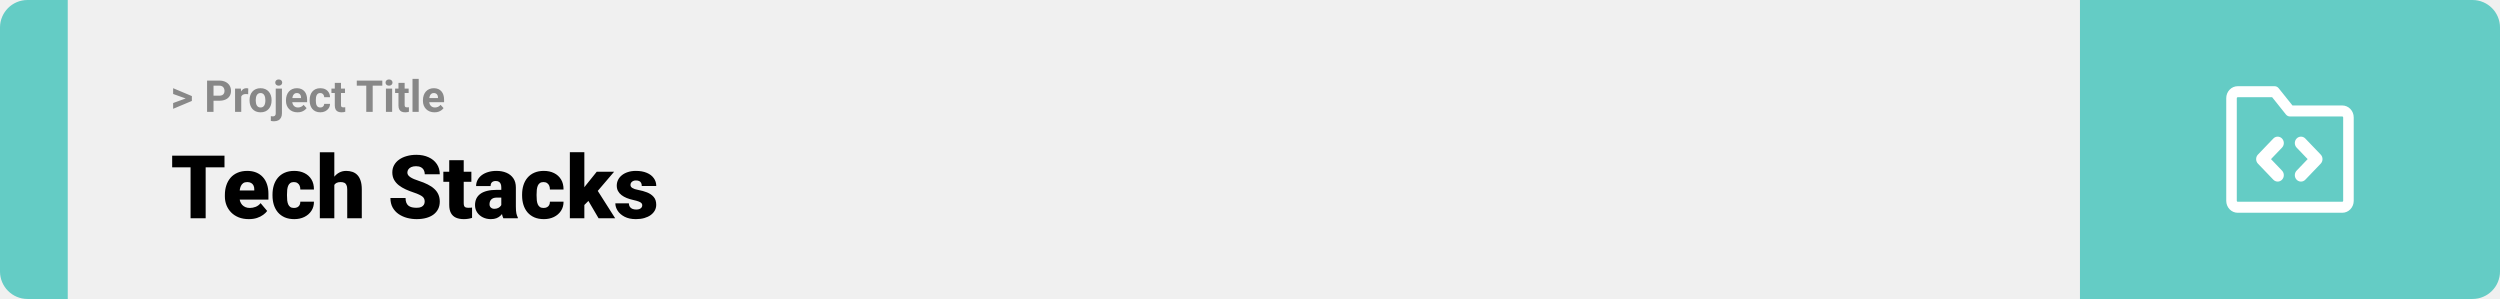
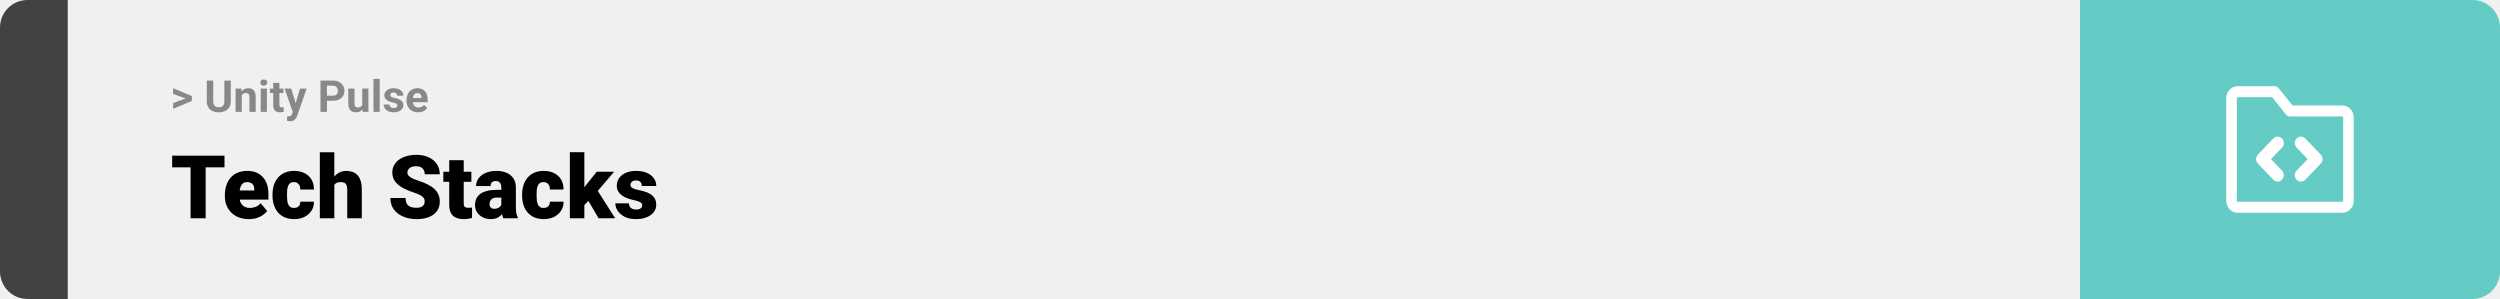
<svg xmlns="http://www.w3.org/2000/svg" width="1363" height="163" viewBox="0 0 1363 163" fill="none">
-   <path d="M0 15C0 6.716 6.716 0 15 0H37V163H15C6.716 163 0 156.284 0 148V15Z" fill="#64CCC5" />
+   <path d="M0 15C0 6.716 6.716 0 15 0H37V163H15C6.716 163 0 156.284 0 148V15Z" fill="#424242" />
  <rect width="1097" height="163" transform="translate(37)" fill="#F0F0F0" />
-   <path d="M101.906 53.922L94.394 51.238V48.086L104.602 52.375V54.637L101.906 53.922ZM94.394 56.172L101.918 53.43L104.602 52.785V55.035L94.394 59.324V56.172ZM119.543 54.918H115.195V52.176H119.543C120.215 52.176 120.762 52.066 121.184 51.848C121.605 51.621 121.914 51.309 122.109 50.91C122.305 50.512 122.402 50.062 122.402 49.562C122.402 49.055 122.305 48.582 122.109 48.145C121.914 47.707 121.605 47.355 121.184 47.09C120.762 46.824 120.215 46.691 119.543 46.691H116.414V61H112.898V43.938H119.543C120.879 43.938 122.023 44.18 122.977 44.664C123.938 45.141 124.672 45.801 125.18 46.645C125.688 47.488 125.941 48.453 125.941 49.539C125.941 50.641 125.688 51.594 125.18 52.398C124.672 53.203 123.938 53.824 122.977 54.262C122.023 54.699 120.879 54.918 119.543 54.918ZM131.531 51.086V61H128.156V48.32H131.332L131.531 51.086ZM135.352 48.238L135.293 51.367C135.129 51.344 134.93 51.324 134.695 51.309C134.469 51.285 134.262 51.273 134.074 51.273C133.598 51.273 133.184 51.336 132.832 51.461C132.488 51.578 132.199 51.754 131.965 51.988C131.738 52.223 131.566 52.508 131.449 52.844C131.34 53.18 131.277 53.562 131.262 53.992L130.582 53.781C130.582 52.961 130.664 52.207 130.828 51.52C130.992 50.824 131.23 50.219 131.543 49.703C131.863 49.188 132.254 48.789 132.715 48.508C133.176 48.227 133.703 48.086 134.297 48.086C134.484 48.086 134.676 48.102 134.871 48.133C135.066 48.156 135.227 48.191 135.352 48.238ZM136.055 54.789V54.543C136.055 53.613 136.188 52.758 136.453 51.977C136.719 51.188 137.105 50.504 137.613 49.926C138.121 49.348 138.746 48.898 139.488 48.578C140.23 48.25 141.082 48.086 142.043 48.086C143.004 48.086 143.859 48.25 144.609 48.578C145.359 48.898 145.988 49.348 146.496 49.926C147.012 50.504 147.402 51.188 147.668 51.977C147.934 52.758 148.066 53.613 148.066 54.543V54.789C148.066 55.711 147.934 56.566 147.668 57.355C147.402 58.137 147.012 58.82 146.496 59.406C145.988 59.984 145.363 60.434 144.621 60.754C143.879 61.074 143.027 61.234 142.066 61.234C141.105 61.234 140.25 61.074 139.5 60.754C138.758 60.434 138.129 59.984 137.613 59.406C137.105 58.82 136.719 58.137 136.453 57.355C136.188 56.566 136.055 55.711 136.055 54.789ZM139.43 54.543V54.789C139.43 55.32 139.477 55.816 139.57 56.277C139.664 56.738 139.812 57.145 140.016 57.496C140.227 57.84 140.5 58.109 140.836 58.305C141.172 58.5 141.582 58.598 142.066 58.598C142.535 58.598 142.938 58.5 143.273 58.305C143.609 58.109 143.879 57.84 144.082 57.496C144.285 57.145 144.434 56.738 144.527 56.277C144.629 55.816 144.68 55.32 144.68 54.789V54.543C144.68 54.027 144.629 53.543 144.527 53.09C144.434 52.629 144.281 52.223 144.07 51.871C143.867 51.512 143.598 51.23 143.262 51.027C142.926 50.824 142.52 50.723 142.043 50.723C141.566 50.723 141.16 50.824 140.824 51.027C140.496 51.23 140.227 51.512 140.016 51.871C139.812 52.223 139.664 52.629 139.57 53.09C139.477 53.543 139.43 54.027 139.43 54.543ZM150.328 48.32H153.715V61.762C153.715 62.699 153.543 63.492 153.199 64.141C152.855 64.789 152.359 65.281 151.711 65.617C151.062 65.953 150.277 66.121 149.355 66.121C149.066 66.121 148.785 66.106 148.512 66.074C148.23 66.043 147.941 65.992 147.645 65.922L147.656 63.332C147.844 63.363 148.027 63.387 148.207 63.402C148.379 63.426 148.555 63.438 148.734 63.438C149.086 63.438 149.379 63.379 149.613 63.262C149.848 63.145 150.023 62.961 150.141 62.711C150.266 62.469 150.328 62.152 150.328 61.762V48.32ZM150.059 45.016C150.059 44.523 150.23 44.117 150.574 43.797C150.926 43.477 151.387 43.316 151.957 43.316C152.535 43.316 152.996 43.477 153.34 43.797C153.684 44.117 153.855 44.523 153.855 45.016C153.855 45.508 153.684 45.914 153.34 46.234C152.996 46.555 152.535 46.715 151.957 46.715C151.387 46.715 150.926 46.555 150.574 46.234C150.23 45.914 150.059 45.508 150.059 45.016ZM162.234 61.234C161.25 61.234 160.367 61.078 159.586 60.766C158.805 60.445 158.141 60.004 157.594 59.441C157.055 58.879 156.641 58.227 156.352 57.484C156.062 56.734 155.918 55.938 155.918 55.094V54.625C155.918 53.664 156.055 52.785 156.328 51.988C156.602 51.191 156.992 50.5 157.5 49.914C158.016 49.328 158.641 48.879 159.375 48.566C160.109 48.246 160.938 48.086 161.859 48.086C162.758 48.086 163.555 48.234 164.25 48.531C164.945 48.828 165.527 49.25 165.996 49.797C166.473 50.344 166.832 51 167.074 51.766C167.316 52.523 167.438 53.367 167.438 54.297V55.703H157.359V53.453H164.121V53.195C164.121 52.727 164.035 52.309 163.863 51.941C163.699 51.566 163.449 51.27 163.113 51.051C162.777 50.832 162.348 50.723 161.824 50.723C161.379 50.723 160.996 50.82 160.676 51.016C160.355 51.211 160.094 51.484 159.891 51.836C159.695 52.188 159.547 52.602 159.445 53.078C159.352 53.547 159.305 54.062 159.305 54.625V55.094C159.305 55.602 159.375 56.07 159.516 56.5C159.664 56.93 159.871 57.301 160.137 57.613C160.41 57.926 160.738 58.168 161.121 58.34C161.512 58.512 161.953 58.598 162.445 58.598C163.055 58.598 163.621 58.48 164.145 58.246C164.676 58.004 165.133 57.641 165.516 57.156L167.156 58.938C166.891 59.32 166.527 59.688 166.066 60.039C165.613 60.391 165.066 60.68 164.426 60.906C163.785 61.125 163.055 61.234 162.234 61.234ZM174.598 58.598C175.012 58.598 175.379 58.52 175.699 58.363C176.02 58.199 176.27 57.973 176.449 57.684C176.637 57.387 176.734 57.039 176.742 56.641H179.918C179.91 57.531 179.672 58.324 179.203 59.02C178.734 59.707 178.105 60.25 177.316 60.648C176.527 61.039 175.645 61.234 174.668 61.234C173.684 61.234 172.824 61.07 172.09 60.742C171.363 60.414 170.758 59.961 170.273 59.383C169.789 58.797 169.426 58.117 169.184 57.344C168.941 56.562 168.82 55.727 168.82 54.836V54.496C168.82 53.598 168.941 52.762 169.184 51.988C169.426 51.207 169.789 50.527 170.273 49.949C170.758 49.363 171.363 48.906 172.09 48.578C172.816 48.25 173.668 48.086 174.645 48.086C175.684 48.086 176.594 48.285 177.375 48.684C178.164 49.082 178.781 49.652 179.227 50.395C179.68 51.129 179.91 52 179.918 53.008H176.742C176.734 52.586 176.645 52.203 176.473 51.859C176.309 51.516 176.066 51.242 175.746 51.039C175.434 50.828 175.047 50.723 174.586 50.723C174.094 50.723 173.691 50.828 173.379 51.039C173.066 51.242 172.824 51.523 172.652 51.883C172.48 52.234 172.359 52.637 172.289 53.09C172.227 53.535 172.195 54.004 172.195 54.496V54.836C172.195 55.328 172.227 55.801 172.289 56.254C172.352 56.707 172.469 57.109 172.641 57.461C172.82 57.812 173.066 58.09 173.379 58.293C173.691 58.496 174.098 58.598 174.598 58.598ZM188.086 48.32V50.711H180.703V48.32H188.086ZM182.531 45.191H185.906V57.18C185.906 57.547 185.953 57.828 186.047 58.023C186.148 58.219 186.297 58.355 186.492 58.434C186.688 58.504 186.934 58.539 187.23 58.539C187.441 58.539 187.629 58.531 187.793 58.516C187.965 58.492 188.109 58.469 188.227 58.445L188.238 60.93C187.949 61.023 187.637 61.098 187.301 61.152C186.965 61.207 186.594 61.234 186.188 61.234C185.445 61.234 184.797 61.113 184.242 60.871C183.695 60.621 183.273 60.223 182.977 59.676C182.68 59.129 182.531 58.41 182.531 57.52V45.191ZM203.191 43.938V61H199.688V43.938H203.191ZM208.441 43.938V46.691H194.52V43.938H208.441ZM213.797 48.32V61H210.41V48.32H213.797ZM210.199 45.016C210.199 44.523 210.371 44.117 210.715 43.797C211.059 43.477 211.52 43.316 212.098 43.316C212.668 43.316 213.125 43.477 213.469 43.797C213.82 44.117 213.996 44.523 213.996 45.016C213.996 45.508 213.82 45.914 213.469 46.234C213.125 46.555 212.668 46.715 212.098 46.715C211.52 46.715 211.059 46.555 210.715 46.234C210.371 45.914 210.199 45.508 210.199 45.016ZM222.797 48.32V50.711H215.414V48.32H222.797ZM217.242 45.191H220.617V57.18C220.617 57.547 220.664 57.828 220.758 58.023C220.859 58.219 221.008 58.355 221.203 58.434C221.398 58.504 221.645 58.539 221.941 58.539C222.152 58.539 222.34 58.531 222.504 58.516C222.676 58.492 222.82 58.469 222.938 58.445L222.949 60.93C222.66 61.023 222.348 61.098 222.012 61.152C221.676 61.207 221.305 61.234 220.898 61.234C220.156 61.234 219.508 61.113 218.953 60.871C218.406 60.621 217.984 60.223 217.688 59.676C217.391 59.129 217.242 58.41 217.242 57.52V45.191ZM228.281 43V61H224.895V43H228.281ZM236.906 61.234C235.922 61.234 235.039 61.078 234.258 60.766C233.477 60.445 232.812 60.004 232.266 59.441C231.727 58.879 231.312 58.227 231.023 57.484C230.734 56.734 230.59 55.938 230.59 55.094V54.625C230.59 53.664 230.727 52.785 231 51.988C231.273 51.191 231.664 50.5 232.172 49.914C232.688 49.328 233.312 48.879 234.047 48.566C234.781 48.246 235.609 48.086 236.531 48.086C237.43 48.086 238.227 48.234 238.922 48.531C239.617 48.828 240.199 49.25 240.668 49.797C241.145 50.344 241.504 51 241.746 51.766C241.988 52.523 242.109 53.367 242.109 54.297V55.703H232.031V53.453H238.793V53.195C238.793 52.727 238.707 52.309 238.535 51.941C238.371 51.566 238.121 51.27 237.785 51.051C237.449 50.832 237.02 50.723 236.496 50.723C236.051 50.723 235.668 50.82 235.348 51.016C235.027 51.211 234.766 51.484 234.562 51.836C234.367 52.188 234.219 52.602 234.117 53.078C234.023 53.547 233.977 54.062 233.977 54.625V55.094C233.977 55.602 234.047 56.07 234.188 56.5C234.336 56.93 234.543 57.301 234.809 57.613C235.082 57.926 235.41 58.168 235.793 58.34C236.184 58.512 236.625 58.598 237.117 58.598C237.727 58.598 238.293 58.48 238.816 58.246C239.348 58.004 239.805 57.641 240.188 57.156L241.828 58.938C241.562 59.32 241.199 59.688 240.738 60.039C240.285 60.391 239.738 60.68 239.098 60.906C238.457 61.125 237.727 61.234 236.906 61.234Z" fill="#888888" />
+   <path d="M101.906 53.922L94.394 51.238V48.086L104.602 52.375V54.637L101.906 53.922ZM94.394 56.172L101.918 53.43L104.602 52.785V55.035L94.394 59.324V56.172ZM122.32 43.938H125.824V55.211C125.824 56.523 125.543 57.629 124.98 58.527C124.426 59.426 123.656 60.102 122.672 60.555C121.695 61.008 120.57 61.234 119.297 61.234C118.023 61.234 116.891 61.008 115.898 60.555C114.914 60.102 114.141 59.426 113.578 58.527C113.023 57.629 112.746 56.523 112.746 55.211V43.938H116.262V55.211C116.262 55.977 116.383 56.602 116.625 57.086C116.867 57.57 117.215 57.926 117.668 58.152C118.129 58.379 118.672 58.492 119.297 58.492C119.938 58.492 120.48 58.379 120.926 58.152C121.379 57.926 121.723 57.57 121.957 57.086C122.199 56.602 122.32 55.977 122.32 55.211V43.938ZM131.812 51.027V61H128.438V48.32H131.602L131.812 51.027ZM131.32 54.215H130.406C130.406 53.277 130.527 52.434 130.77 51.684C131.012 50.926 131.352 50.281 131.789 49.75C132.227 49.211 132.746 48.801 133.348 48.52C133.957 48.23 134.637 48.086 135.387 48.086C135.98 48.086 136.523 48.172 137.016 48.344C137.508 48.516 137.93 48.789 138.281 49.164C138.641 49.539 138.914 50.035 139.102 50.652C139.297 51.27 139.395 52.023 139.395 52.914V61H135.996V52.902C135.996 52.34 135.918 51.902 135.762 51.59C135.605 51.277 135.375 51.059 135.07 50.934C134.773 50.801 134.406 50.734 133.969 50.734C133.516 50.734 133.121 50.824 132.785 51.004C132.457 51.184 132.184 51.434 131.965 51.754C131.754 52.066 131.594 52.434 131.484 52.855C131.375 53.277 131.32 53.73 131.32 54.215ZM145.523 48.32V61H142.137V48.32H145.523ZM141.926 45.016C141.926 44.523 142.098 44.117 142.441 43.797C142.785 43.477 143.246 43.316 143.824 43.316C144.395 43.316 144.852 43.477 145.195 43.797C145.547 44.117 145.723 44.523 145.723 45.016C145.723 45.508 145.547 45.914 145.195 46.234C144.852 46.555 144.395 46.715 143.824 46.715C143.246 46.715 142.785 46.555 142.441 46.234C142.098 45.914 141.926 45.508 141.926 45.016ZM154.523 48.32V50.711H147.141V48.32H154.523ZM148.969 45.191H152.344V57.18C152.344 57.547 152.391 57.828 152.484 58.023C152.586 58.219 152.734 58.355 152.93 58.434C153.125 58.504 153.371 58.539 153.668 58.539C153.879 58.539 154.066 58.531 154.23 58.516C154.402 58.492 154.547 58.469 154.664 58.445L154.676 60.93C154.387 61.023 154.074 61.098 153.738 61.152C153.402 61.207 153.031 61.234 152.625 61.234C151.883 61.234 151.234 61.113 150.68 60.871C150.133 60.621 149.711 60.223 149.414 59.676C149.117 59.129 148.969 58.41 148.969 57.52V45.191ZM160.207 59.57L163.57 48.32H167.191L162.094 62.91C161.984 63.23 161.836 63.574 161.648 63.941C161.469 64.309 161.223 64.656 160.91 64.984C160.605 65.32 160.219 65.594 159.75 65.805C159.289 66.016 158.723 66.121 158.051 66.121C157.73 66.121 157.469 66.102 157.266 66.062C157.062 66.023 156.82 65.969 156.539 65.898V63.426C156.625 63.426 156.715 63.426 156.809 63.426C156.902 63.434 156.992 63.438 157.078 63.438C157.523 63.438 157.887 63.387 158.168 63.285C158.449 63.184 158.676 63.027 158.848 62.816C159.02 62.613 159.156 62.348 159.258 62.02L160.207 59.57ZM158.801 48.32L161.555 57.508L162.035 61.082L159.738 61.328L155.18 48.32H158.801ZM181.371 54.918H177.023V52.176H181.371C182.043 52.176 182.59 52.066 183.012 51.848C183.434 51.621 183.742 51.309 183.938 50.91C184.133 50.512 184.23 50.062 184.23 49.562C184.23 49.055 184.133 48.582 183.938 48.145C183.742 47.707 183.434 47.355 183.012 47.09C182.59 46.824 182.043 46.691 181.371 46.691H178.242V61H174.727V43.938H181.371C182.707 43.938 183.852 44.18 184.805 44.664C185.766 45.141 186.5 45.801 187.008 46.645C187.516 47.488 187.77 48.453 187.77 49.539C187.77 50.641 187.516 51.594 187.008 52.398C186.5 53.203 185.766 53.824 184.805 54.262C183.852 54.699 182.707 54.918 181.371 54.918ZM197.484 57.965V48.32H200.859V61H197.684L197.484 57.965ZM197.859 55.363L198.855 55.34C198.855 56.184 198.758 56.969 198.562 57.695C198.367 58.414 198.074 59.039 197.684 59.57C197.293 60.094 196.801 60.504 196.207 60.801C195.613 61.09 194.914 61.234 194.109 61.234C193.492 61.234 192.922 61.148 192.398 60.977C191.883 60.797 191.438 60.52 191.062 60.145C190.695 59.762 190.406 59.273 190.195 58.68C189.992 58.078 189.891 57.355 189.891 56.512V48.32H193.266V56.535C193.266 56.91 193.309 57.227 193.395 57.484C193.488 57.742 193.617 57.953 193.781 58.117C193.945 58.281 194.137 58.398 194.355 58.469C194.582 58.539 194.832 58.574 195.105 58.574C195.801 58.574 196.348 58.434 196.746 58.152C197.152 57.871 197.438 57.488 197.602 57.004C197.773 56.512 197.859 55.965 197.859 55.363ZM207 43V61H203.613V43H207ZM216.645 57.496C216.645 57.254 216.574 57.035 216.434 56.84C216.293 56.645 216.031 56.465 215.648 56.301C215.273 56.129 214.73 55.973 214.02 55.832C213.379 55.691 212.781 55.516 212.227 55.305C211.68 55.086 211.203 54.824 210.797 54.52C210.398 54.215 210.086 53.855 209.859 53.441C209.633 53.02 209.52 52.539 209.52 52C209.52 51.469 209.633 50.969 209.859 50.5C210.094 50.031 210.426 49.617 210.855 49.258C211.293 48.891 211.824 48.605 212.449 48.402C213.082 48.191 213.793 48.086 214.582 48.086C215.684 48.086 216.629 48.262 217.418 48.613C218.215 48.965 218.824 49.449 219.246 50.066C219.676 50.676 219.891 51.371 219.891 52.152H216.516C216.516 51.824 216.445 51.531 216.305 51.273C216.172 51.008 215.961 50.801 215.672 50.652C215.391 50.496 215.023 50.418 214.57 50.418C214.195 50.418 213.871 50.484 213.598 50.617C213.324 50.742 213.113 50.914 212.965 51.133C212.824 51.344 212.754 51.578 212.754 51.836C212.754 52.031 212.793 52.207 212.871 52.363C212.957 52.512 213.094 52.648 213.281 52.773C213.469 52.898 213.711 53.016 214.008 53.125C214.312 53.227 214.688 53.32 215.133 53.406C216.047 53.594 216.863 53.84 217.582 54.145C218.301 54.441 218.871 54.848 219.293 55.363C219.715 55.871 219.926 56.539 219.926 57.367C219.926 57.93 219.801 58.445 219.551 58.914C219.301 59.383 218.941 59.793 218.473 60.145C218.004 60.488 217.441 60.758 216.785 60.953C216.137 61.141 215.406 61.234 214.594 61.234C213.414 61.234 212.414 61.023 211.594 60.602C210.781 60.18 210.164 59.645 209.742 58.996C209.328 58.34 209.121 57.668 209.121 56.98H212.32C212.336 57.441 212.453 57.812 212.672 58.094C212.898 58.375 213.184 58.578 213.527 58.703C213.879 58.828 214.258 58.891 214.664 58.891C215.102 58.891 215.465 58.832 215.754 58.715C216.043 58.59 216.262 58.426 216.41 58.223C216.566 58.012 216.645 57.77 216.645 57.496ZM227.953 61.234C226.969 61.234 226.086 61.078 225.305 60.766C224.523 60.445 223.859 60.004 223.312 59.441C222.773 58.879 222.359 58.227 222.07 57.484C221.781 56.734 221.637 55.938 221.637 55.094V54.625C221.637 53.664 221.773 52.785 222.047 51.988C222.32 51.191 222.711 50.5 223.219 49.914C223.734 49.328 224.359 48.879 225.094 48.566C225.828 48.246 226.656 48.086 227.578 48.086C228.477 48.086 229.273 48.234 229.969 48.531C230.664 48.828 231.246 49.25 231.715 49.797C232.191 50.344 232.551 51 232.793 51.766C233.035 52.523 233.156 53.367 233.156 54.297V55.703H223.078V53.453H229.84V53.195C229.84 52.727 229.754 52.309 229.582 51.941C229.418 51.566 229.168 51.27 228.832 51.051C228.496 50.832 228.066 50.723 227.543 50.723C227.098 50.723 226.715 50.82 226.395 51.016C226.074 51.211 225.812 51.484 225.609 51.836C225.414 52.188 225.266 52.602 225.164 53.078C225.07 53.547 225.023 54.062 225.023 54.625V55.094C225.023 55.602 225.094 56.07 225.234 56.5C225.383 56.93 225.59 57.301 225.855 57.613C226.129 57.926 226.457 58.168 226.84 58.34C227.23 58.512 227.672 58.598 228.164 58.598C228.773 58.598 229.34 58.48 229.863 58.246C230.395 58.004 230.852 57.641 231.234 57.156L232.875 58.938C232.609 59.32 232.246 59.688 231.785 60.039C231.332 60.391 230.785 60.68 230.145 60.906C229.504 61.125 228.773 61.234 227.953 61.234Z" fill="#888888" />
  <path d="M112.125 84.875V119H103.898V84.875H112.125ZM122.391 84.875V91.227H93.867V84.875H122.391ZM135.68 119.469C133.617 119.469 131.773 119.148 130.148 118.508C128.523 117.852 127.148 116.953 126.023 115.812C124.914 114.672 124.062 113.359 123.469 111.875C122.891 110.391 122.602 108.82 122.602 107.164V106.273C122.602 104.414 122.859 102.695 123.375 101.117C123.891 99.523 124.656 98.133 125.672 96.945C126.688 95.758 127.961 94.836 129.492 94.18C131.023 93.508 132.805 93.172 134.836 93.172C136.633 93.172 138.242 93.461 139.664 94.039C141.086 94.617 142.289 95.445 143.273 96.523C144.273 97.602 145.031 98.906 145.547 100.438C146.078 101.969 146.344 103.688 146.344 105.594V108.805H125.625V103.859H138.633V103.25C138.648 102.406 138.5 101.688 138.188 101.094C137.891 100.5 137.453 100.047 136.875 99.734C136.297 99.422 135.594 99.266 134.766 99.266C133.906 99.266 133.195 99.453 132.633 99.828C132.086 100.203 131.656 100.719 131.344 101.375C131.047 102.016 130.836 102.758 130.711 103.602C130.586 104.445 130.523 105.336 130.523 106.273V107.164C130.523 108.102 130.648 108.953 130.898 109.719C131.164 110.484 131.539 111.141 132.023 111.688C132.523 112.219 133.117 112.633 133.805 112.93C134.508 113.227 135.305 113.375 136.195 113.375C137.273 113.375 138.336 113.172 139.383 112.766C140.43 112.359 141.328 111.688 142.078 110.75L145.664 115.016C145.148 115.75 144.414 116.461 143.461 117.148C142.523 117.836 141.398 118.398 140.086 118.836C138.773 119.258 137.305 119.469 135.68 119.469ZM160.266 113.375C161 113.375 161.625 113.242 162.141 112.977C162.672 112.695 163.07 112.305 163.336 111.805C163.617 111.289 163.75 110.672 163.734 109.953H171.164C171.18 111.859 170.711 113.531 169.758 114.969C168.82 116.391 167.539 117.5 165.914 118.297C164.305 119.078 162.484 119.469 160.453 119.469C158.469 119.469 156.734 119.148 155.25 118.508C153.766 117.852 152.523 116.945 151.523 115.789C150.539 114.617 149.797 113.25 149.297 111.688C148.812 110.125 148.57 108.43 148.57 106.602V106.062C148.57 104.234 148.812 102.539 149.297 100.977C149.797 99.398 150.539 98.031 151.523 96.875C152.523 95.703 153.758 94.797 155.227 94.156C156.711 93.5 158.438 93.172 160.406 93.172C162.516 93.172 164.375 93.57 165.984 94.367C167.609 95.164 168.883 96.32 169.805 97.836C170.727 99.352 171.18 101.188 171.164 103.344H163.734C163.75 102.578 163.633 101.891 163.383 101.281C163.133 100.672 162.742 100.188 162.211 99.828C161.695 99.453 161.031 99.266 160.219 99.266C159.406 99.266 158.75 99.445 158.25 99.805C157.75 100.164 157.367 100.664 157.102 101.305C156.852 101.93 156.68 102.648 156.586 103.461C156.508 104.273 156.469 105.141 156.469 106.062V106.602C156.469 107.539 156.508 108.422 156.586 109.25C156.68 110.062 156.859 110.781 157.125 111.406C157.391 112.016 157.773 112.5 158.273 112.859C158.773 113.203 159.438 113.375 160.266 113.375ZM182.273 83V119H174.375V83H182.273ZM181.336 105.453L179.484 105.5C179.484 103.719 179.703 102.078 180.141 100.578C180.578 99.078 181.203 97.773 182.016 96.664C182.828 95.555 183.805 94.695 184.945 94.086C186.086 93.477 187.352 93.172 188.742 93.172C189.992 93.172 191.133 93.352 192.164 93.711C193.211 94.07 194.109 94.648 194.859 95.445C195.625 96.242 196.211 97.281 196.617 98.562C197.039 99.844 197.25 101.406 197.25 103.25V119H189.305V103.203C189.305 102.172 189.156 101.375 188.859 100.812C188.578 100.234 188.172 99.836 187.641 99.617C187.109 99.383 186.461 99.266 185.695 99.266C184.773 99.266 184.023 99.422 183.445 99.734C182.867 100.047 182.422 100.484 182.109 101.047C181.812 101.594 181.609 102.242 181.5 102.992C181.391 103.742 181.336 104.562 181.336 105.453ZM231.539 109.93C231.539 109.398 231.461 108.922 231.305 108.5C231.148 108.062 230.859 107.656 230.438 107.281C230.016 106.906 229.406 106.531 228.609 106.156C227.828 105.766 226.797 105.359 225.516 104.938C224.016 104.438 222.57 103.875 221.18 103.25C219.789 102.609 218.547 101.867 217.453 101.023C216.359 100.164 215.492 99.164 214.852 98.023C214.211 96.867 213.891 95.523 213.891 93.992C213.891 92.523 214.219 91.203 214.875 90.031C215.531 88.844 216.445 87.836 217.617 87.008C218.805 86.164 220.195 85.523 221.789 85.086C223.383 84.633 225.125 84.406 227.016 84.406C229.516 84.406 231.719 84.844 233.625 85.719C235.547 86.578 237.047 87.805 238.125 89.398C239.219 90.977 239.766 92.844 239.766 95H231.586C231.586 94.141 231.406 93.383 231.047 92.727C230.703 92.07 230.18 91.555 229.477 91.18C228.773 90.805 227.891 90.617 226.828 90.617C225.797 90.617 224.93 90.773 224.227 91.086C223.523 91.398 222.992 91.82 222.633 92.352C222.273 92.867 222.094 93.438 222.094 94.062C222.094 94.578 222.234 95.047 222.516 95.469C222.812 95.875 223.227 96.258 223.758 96.617C224.305 96.977 224.961 97.32 225.727 97.648C226.508 97.977 227.383 98.297 228.352 98.609C230.164 99.188 231.773 99.836 233.18 100.555C234.602 101.258 235.797 102.062 236.766 102.969C237.75 103.859 238.492 104.875 238.992 106.016C239.508 107.156 239.766 108.445 239.766 109.883C239.766 111.414 239.469 112.773 238.875 113.961C238.281 115.148 237.43 116.156 236.32 116.984C235.211 117.797 233.883 118.414 232.336 118.836C230.789 119.258 229.062 119.469 227.156 119.469C225.406 119.469 223.68 119.25 221.977 118.812C220.289 118.359 218.758 117.672 217.383 116.75C216.008 115.812 214.906 114.617 214.078 113.164C213.266 111.695 212.859 109.953 212.859 107.938H221.109C221.109 108.938 221.242 109.781 221.508 110.469C221.773 111.156 222.164 111.711 222.68 112.133C223.195 112.539 223.828 112.836 224.578 113.023C225.328 113.195 226.188 113.281 227.156 113.281C228.203 113.281 229.047 113.133 229.688 112.836C230.328 112.523 230.797 112.117 231.094 111.617C231.391 111.102 231.539 110.539 231.539 109.93ZM256.992 93.641V99.125H241.711V93.641H256.992ZM244.922 87.336H252.82V110.727C252.82 111.398 252.898 111.922 253.055 112.297C253.211 112.656 253.477 112.914 253.852 113.07C254.242 113.211 254.758 113.281 255.398 113.281C255.852 113.281 256.227 113.273 256.523 113.258C256.82 113.227 257.102 113.188 257.367 113.141V118.789C256.695 119.008 255.992 119.172 255.258 119.281C254.523 119.406 253.742 119.469 252.914 119.469C251.227 119.469 249.781 119.203 248.578 118.672C247.391 118.141 246.484 117.305 245.859 116.164C245.234 115.023 244.922 113.539 244.922 111.711V87.336ZM273.305 112.625V102.172C273.305 101.453 273.203 100.836 273 100.32C272.797 99.805 272.477 99.406 272.039 99.125C271.602 98.828 271.016 98.68 270.281 98.68C269.688 98.68 269.18 98.781 268.758 98.984C268.336 99.188 268.016 99.492 267.797 99.898C267.578 100.305 267.469 100.82 267.469 101.445H259.57C259.57 100.273 259.828 99.188 260.344 98.188C260.875 97.172 261.625 96.289 262.594 95.539C263.578 94.789 264.75 94.211 266.109 93.805C267.484 93.383 269.016 93.172 270.703 93.172C272.719 93.172 274.516 93.508 276.094 94.18C277.688 94.852 278.945 95.859 279.867 97.203C280.789 98.531 281.25 100.203 281.25 102.219V112.602C281.25 114.258 281.344 115.516 281.531 116.375C281.719 117.219 281.984 117.961 282.328 118.602V119H274.406C274.031 118.219 273.75 117.266 273.562 116.141C273.391 115 273.305 113.828 273.305 112.625ZM274.266 103.508L274.312 107.727H270.82C270.086 107.727 269.461 107.828 268.945 108.031C268.445 108.234 268.039 108.516 267.727 108.875C267.43 109.219 267.211 109.609 267.07 110.047C266.945 110.484 266.883 110.945 266.883 111.43C266.883 111.898 266.992 112.32 267.211 112.695C267.445 113.055 267.758 113.336 268.148 113.539C268.539 113.742 268.977 113.844 269.461 113.844C270.336 113.844 271.078 113.68 271.688 113.352C272.312 113.008 272.789 112.594 273.117 112.109C273.445 111.625 273.609 111.172 273.609 110.75L275.344 113.984C275.031 114.609 274.672 115.242 274.266 115.883C273.875 116.523 273.383 117.117 272.789 117.664C272.211 118.195 271.5 118.633 270.656 118.977C269.812 119.305 268.789 119.469 267.586 119.469C266.023 119.469 264.586 119.148 263.273 118.508C261.977 117.867 260.938 116.977 260.156 115.836C259.375 114.68 258.984 113.352 258.984 111.852C258.984 110.539 259.219 109.367 259.688 108.336C260.172 107.305 260.898 106.43 261.867 105.711C262.836 104.992 264.07 104.445 265.57 104.07C267.07 103.695 268.836 103.508 270.867 103.508H274.266ZM296.344 113.375C297.078 113.375 297.703 113.242 298.219 112.977C298.75 112.695 299.148 112.305 299.414 111.805C299.695 111.289 299.828 110.672 299.812 109.953H307.242C307.258 111.859 306.789 113.531 305.836 114.969C304.898 116.391 303.617 117.5 301.992 118.297C300.383 119.078 298.562 119.469 296.531 119.469C294.547 119.469 292.812 119.148 291.328 118.508C289.844 117.852 288.602 116.945 287.602 115.789C286.617 114.617 285.875 113.25 285.375 111.688C284.891 110.125 284.648 108.43 284.648 106.602V106.062C284.648 104.234 284.891 102.539 285.375 100.977C285.875 99.398 286.617 98.031 287.602 96.875C288.602 95.703 289.836 94.797 291.305 94.156C292.789 93.5 294.516 93.172 296.484 93.172C298.594 93.172 300.453 93.57 302.062 94.367C303.688 95.164 304.961 96.32 305.883 97.836C306.805 99.352 307.258 101.188 307.242 103.344H299.812C299.828 102.578 299.711 101.891 299.461 101.281C299.211 100.672 298.82 100.188 298.289 99.828C297.773 99.453 297.109 99.266 296.297 99.266C295.484 99.266 294.828 99.445 294.328 99.805C293.828 100.164 293.445 100.664 293.18 101.305C292.93 101.93 292.758 102.648 292.664 103.461C292.586 104.273 292.547 105.141 292.547 106.062V106.602C292.547 107.539 292.586 108.422 292.664 109.25C292.758 110.062 292.938 110.781 293.203 111.406C293.469 112.016 293.852 112.5 294.352 112.859C294.852 113.203 295.516 113.375 296.344 113.375ZM318.586 82.977V119H310.688V82.977H318.586ZM334.805 93.641L323.789 106.555L318.023 112.32L314.578 107.305L319.383 101.047L325.336 93.641H334.805ZM326.344 119L319.57 107.445L325.406 103.297L335.391 119H326.344ZM350.156 111.875C350.156 111.438 350.008 111.062 349.711 110.75C349.43 110.422 348.93 110.125 348.211 109.859C347.492 109.578 346.484 109.297 345.188 109.016C343.953 108.75 342.789 108.398 341.695 107.961C340.617 107.523 339.672 106.992 338.859 106.367C338.047 105.742 337.406 105 336.938 104.141C336.484 103.281 336.258 102.297 336.258 101.188C336.258 100.109 336.484 99.094 336.938 98.141C337.406 97.172 338.086 96.32 338.977 95.586C339.883 94.836 340.984 94.25 342.281 93.828C343.578 93.391 345.055 93.172 346.711 93.172C348.992 93.172 350.961 93.523 352.617 94.227C354.273 94.914 355.547 95.883 356.438 97.133C357.344 98.367 357.797 99.797 357.797 101.422H349.898C349.898 100.781 349.789 100.234 349.57 99.781C349.367 99.328 349.031 98.984 348.562 98.75C348.094 98.5 347.469 98.375 346.688 98.375C346.141 98.375 345.641 98.477 345.188 98.68C344.75 98.883 344.398 99.164 344.133 99.523C343.867 99.883 343.734 100.305 343.734 100.789C343.734 101.133 343.812 101.445 343.969 101.727C344.141 101.992 344.398 102.242 344.742 102.477C345.086 102.695 345.523 102.898 346.055 103.086C346.586 103.258 347.227 103.414 347.977 103.555C349.68 103.867 351.273 104.312 352.758 104.891C354.242 105.469 355.445 106.289 356.367 107.352C357.305 108.414 357.773 109.844 357.773 111.641C357.773 112.766 357.516 113.805 357 114.758C356.484 115.695 355.742 116.523 354.773 117.242C353.805 117.945 352.641 118.492 351.281 118.883C349.922 119.273 348.391 119.469 346.688 119.469C344.266 119.469 342.219 119.039 340.547 118.18C338.875 117.305 337.609 116.211 336.75 114.898C335.906 113.57 335.484 112.227 335.484 110.867H342.844C342.875 111.648 343.062 112.289 343.406 112.789C343.766 113.289 344.242 113.656 344.836 113.891C345.43 114.125 346.117 114.242 346.898 114.242C347.617 114.242 348.211 114.141 348.68 113.938C349.164 113.734 349.531 113.461 349.781 113.117C350.031 112.758 350.156 112.344 350.156 111.875Z" fill="black" />
  <path d="M1134 0H1348C1356.28 0 1363 6.716 1363 15V148C1363 156.284 1356.28 163 1348 163H1134V0Z" fill="#64CCC5" />
  <path fill-rule="evenodd" clip-rule="evenodd" d="M1219.98 53C1219.85 53 1219.73 53.053 1219.64 53.146C1219.55 53.24 1219.5 53.367 1219.5 53.5V109.5C1219.5 109.633 1219.55 109.76 1219.64 109.854C1219.73 109.947 1219.85 110 1219.98 110H1277.02C1277.15 110 1277.27 109.947 1277.36 109.854C1277.45 109.76 1277.5 109.633 1277.5 109.5V64C1277.5 63.867 1277.45 63.74 1277.36 63.646C1277.27 63.553 1277.15 63.5 1277.02 63.5H1248.5C1247.65 63.5 1246.84 63.105 1246.29 62.421L1238.77 53H1219.98ZM1215.58 48.904C1216.74 47.685 1218.33 47 1219.98 47H1240.11C1240.97 47 1241.77 47.395 1242.32 48.079L1249.85 57.5H1277.02C1278.67 57.5 1280.26 58.185 1281.42 59.404C1282.59 60.623 1283.25 62.276 1283.25 64V109.5C1283.25 111.224 1282.59 112.877 1281.42 114.096C1280.26 115.315 1278.67 116 1277.02 116H1219.98C1218.33 116 1216.74 115.315 1215.58 114.096C1214.41 112.877 1213.75 111.224 1213.75 109.5V53.5C1213.75 51.776 1214.41 50.123 1215.58 48.904Z" fill="white" />
  <path fill-rule="evenodd" clip-rule="evenodd" d="M1244.16 75.525C1245.47 76.892 1245.47 79.108 1244.16 80.475L1238.15 86.75L1244.16 93.025C1245.47 94.392 1245.47 96.608 1244.16 97.975C1242.85 99.342 1240.73 99.342 1239.42 97.975L1231.03 89.225C1229.72 87.858 1229.72 85.642 1231.03 84.275L1239.42 75.525C1240.73 74.158 1242.85 74.158 1244.16 75.525Z" fill="white" />
  <path fill-rule="evenodd" clip-rule="evenodd" d="M1252.12 97.975C1250.81 96.608 1250.81 94.392 1252.12 93.025L1258.13 86.75L1252.12 80.475C1250.81 79.108 1250.81 76.892 1252.12 75.525C1253.43 74.158 1255.55 74.158 1256.86 75.525L1265.25 84.275C1266.56 85.642 1266.56 87.858 1265.25 89.225L1256.86 97.975C1255.55 99.342 1253.43 99.342 1252.12 97.975Z" fill="white" />
</svg>
